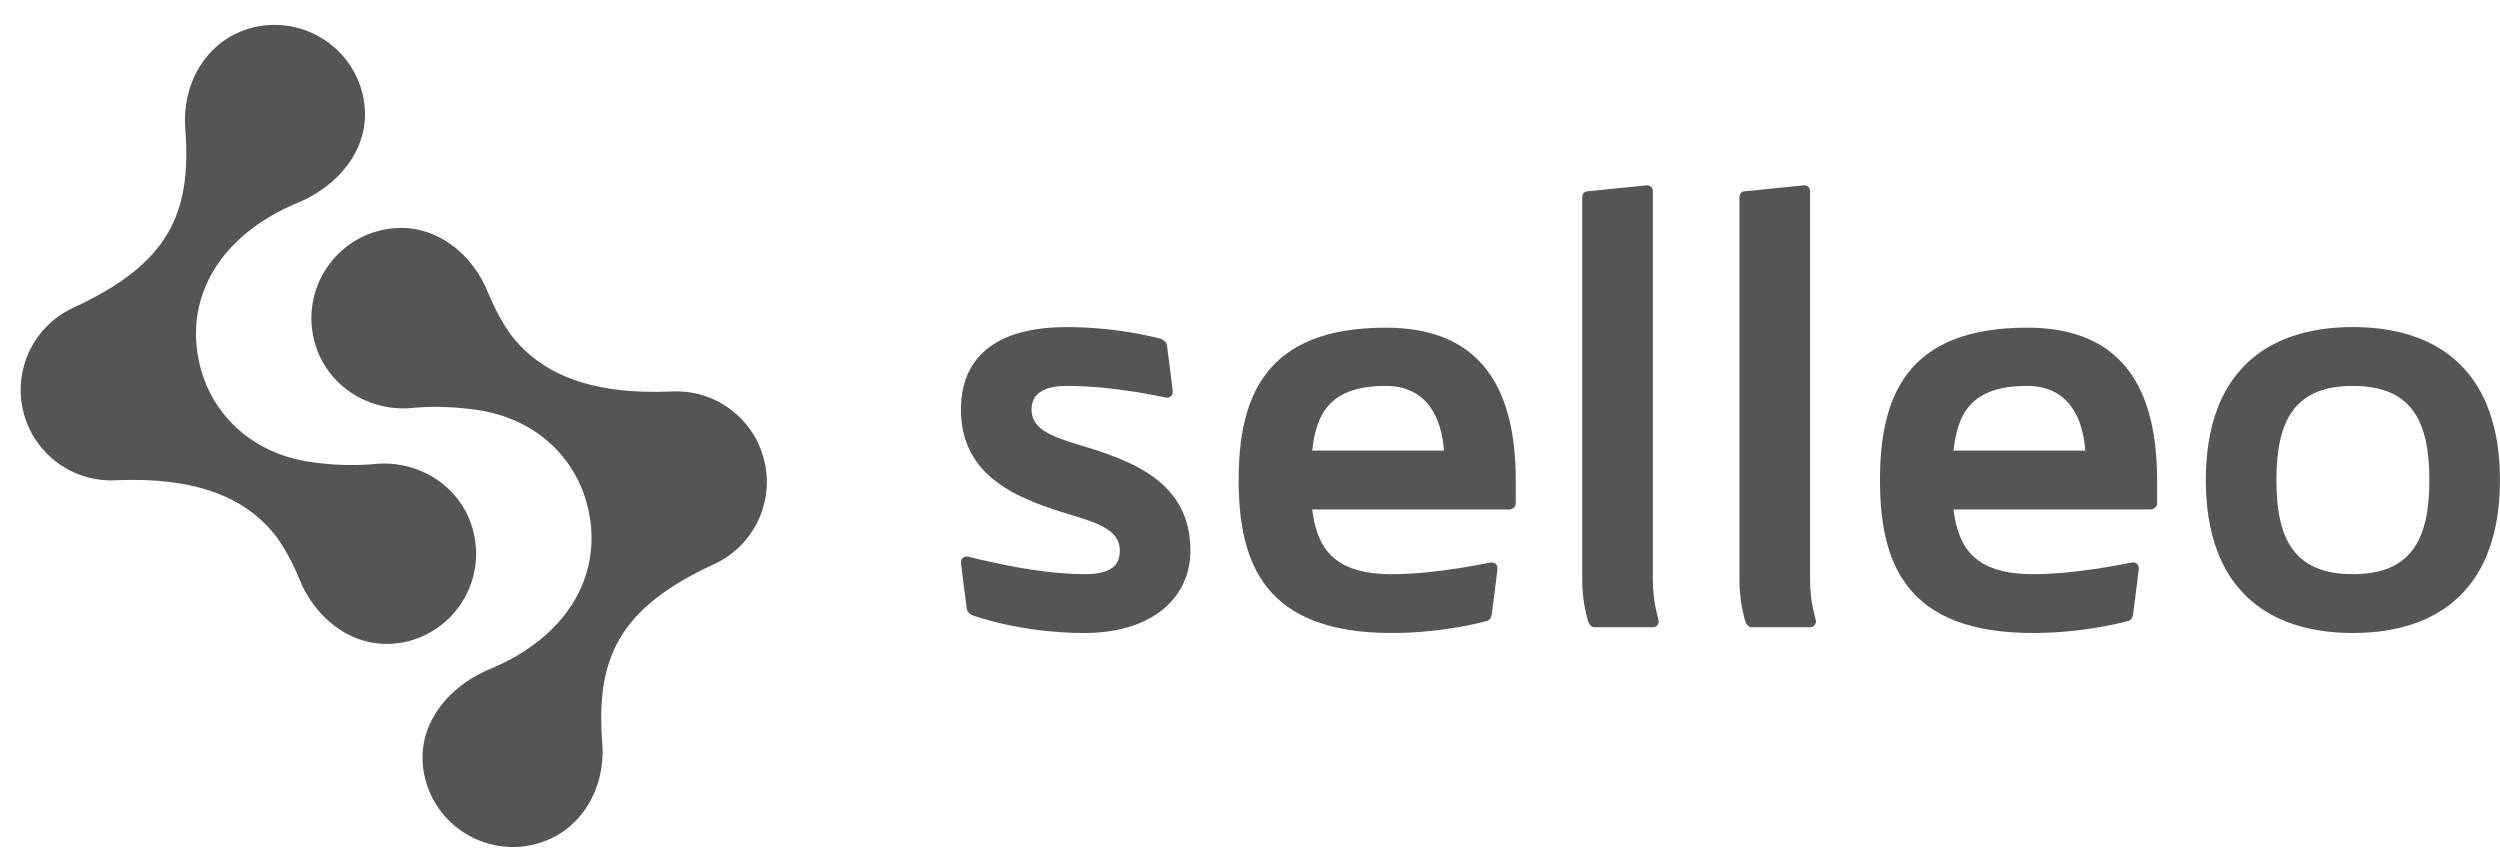
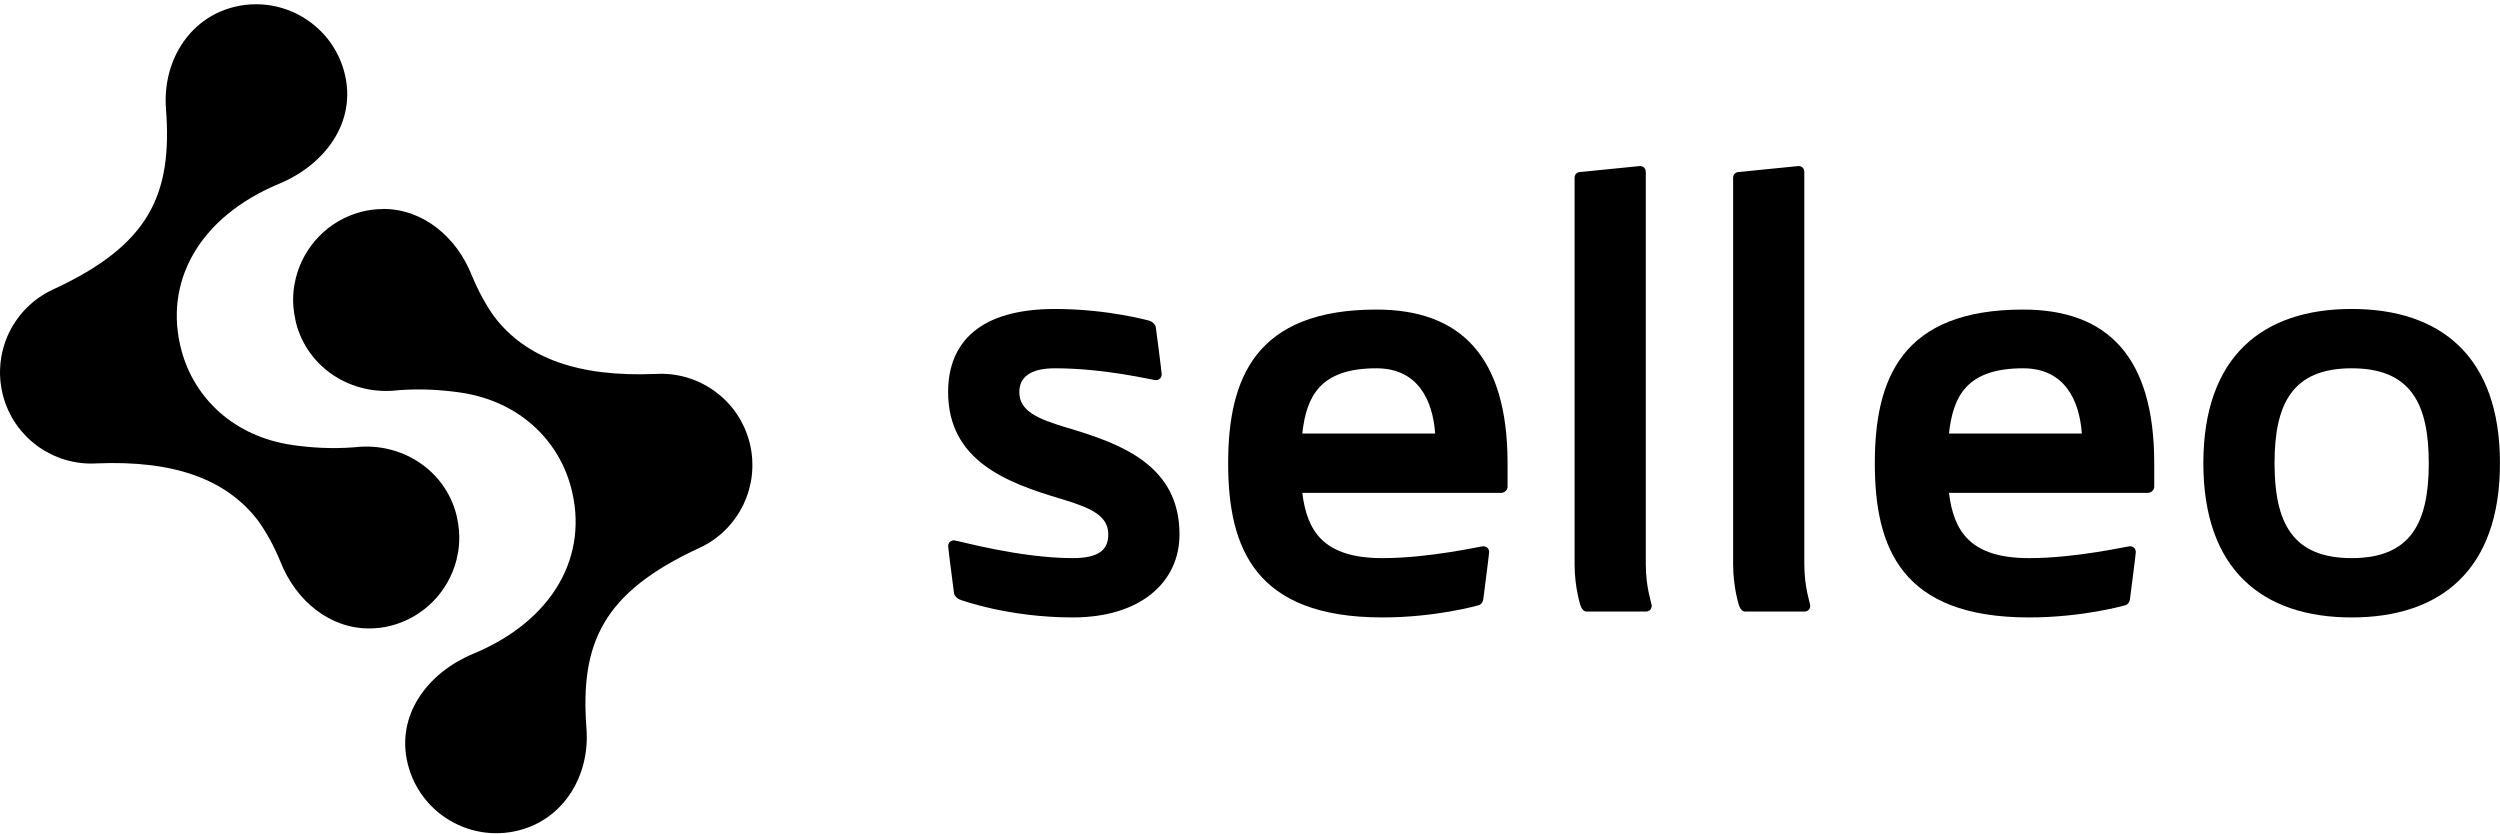
- <svg xmlns="http://www.w3.org/2000/svg" width="121px" height="42px" viewBox="0 0 121 42" version="1.1">
+ <svg xmlns="http://www.w3.org/2000/svg" width="120px" height="40px" viewBox="0 0 120 40" version="1.1">
  <g id="Symbols" stroke="none" stroke-width="1" fill="none" fill-rule="evenodd">
-     <g id="2021-/-sponsor-grid" transform="translate(-112, -394)" fill="#555555" fill-rule="nonzero">
-       <g id="sponsors" transform="translate(0, 1)">
-         <g id="Selleo" transform="translate(112, 393)">
-           <g id="Group" transform="translate(0.96024, 0.73408)">
-             <path d="M11.262,0.602 C9.065,1.159 7.838,3.27 8.007,5.483 C8.322,9.607 7.22,12.027 2.568,14.169 L2.569,14.169 C2.453,14.223 2.34,14.281 2.231,14.345 C2.23,14.346 2.227,14.347 2.226,14.349 C1.789,14.601 1.404,14.924 1.085,15.298 C1.081,15.304 1.077,15.309 1.073,15.313 C0.996,15.402 0.922,15.497 0.855,15.594 C0.852,15.599 0.848,15.601 0.846,15.607 C0.705,15.804 0.581,16.014 0.475,16.234 C0.474,16.236 0.472,16.238 0.471,16.24 C0.42,16.344 0.375,16.451 0.334,16.559 C0.329,16.572 0.325,16.584 0.32,16.597 C0.28,16.701 0.246,16.807 0.215,16.915 C0.209,16.931 0.206,16.945 0.203,16.961 C0.172,17.069 0.144,17.179 0.122,17.291 C0.12,17.302 0.118,17.31 0.117,17.317 C0.096,17.432 0.078,17.545 0.065,17.661 C0.065,17.665 0.064,17.671 0.064,17.675 C0.052,17.79 0.046,17.903 0.042,18.018 C0.042,18.037 0.04,18.052 0.04,18.072 C0.038,18.182 0.042,18.294 0.049,18.406 C0.049,18.427 0.052,18.448 0.053,18.467 C0.061,18.582 0.074,18.695 0.092,18.806 C0.095,18.822 0.098,18.839 0.1,18.855 C0.12,18.975 0.143,19.093 0.174,19.213 C0.204,19.332 0.241,19.447 0.278,19.563 C0.284,19.578 0.289,19.593 0.294,19.608 C0.332,19.716 0.375,19.822 0.421,19.924 C0.429,19.944 0.438,19.962 0.446,19.982 C0.493,20.082 0.544,20.183 0.598,20.281 C0.606,20.295 0.615,20.311 0.624,20.325 C0.682,20.425 0.742,20.523 0.808,20.616 C0.81,20.62 0.813,20.624 0.817,20.628 C0.882,20.724 0.952,20.817 1.026,20.906 C1.032,20.913 1.037,20.919 1.042,20.929 C1.116,21.016 1.192,21.1 1.271,21.181 C1.281,21.191 1.29,21.202 1.301,21.213 C1.38,21.294 1.461,21.371 1.547,21.444 C1.557,21.452 1.566,21.459 1.577,21.47 C1.665,21.544 1.756,21.617 1.849,21.684 C1.851,21.686 1.854,21.687 1.856,21.69 C2.053,21.831 2.262,21.954 2.479,22.063 C2.483,22.066 2.489,22.068 2.494,22.071 C2.6,22.124 2.71,22.171 2.82,22.214 C2.826,22.218 2.832,22.219 2.837,22.22 C3.296,22.399 3.788,22.5 4.293,22.516 L4.301,22.516 C4.427,22.518 4.554,22.517 4.682,22.509 C8.369,22.356 10.908,23.248 12.447,25.284 C12.834,25.834 13.181,26.459 13.475,27.166 C13.481,27.182 13.489,27.196 13.494,27.212 C14.239,29.121 15.902,30.465 17.826,30.43 C18.138,30.425 18.457,30.387 18.782,30.307 C20.394,29.897 21.569,28.644 21.951,27.14 C21.961,27.096 21.968,27.05 21.978,27.005 C21.999,26.911 22.02,26.819 22.036,26.725 C22.056,26.59 22.071,26.453 22.079,26.314 C22.079,26.309 22.08,26.304 22.08,26.3 C22.102,25.906 22.064,25.504 21.974,25.103 C21.965,25.065 21.961,25.029 21.951,24.991 C21.396,22.791 19.274,21.474 17.07,21.734 C17.052,21.736 17.035,21.736 17.017,21.738 C15.932,21.818 14.976,21.755 14.098,21.63 C11.263,21.228 9.369,19.373 8.755,17.103 C7.866,13.826 9.577,10.692 13.439,9.085 C15.659,8.162 17.17,6.109 16.578,3.775 C16.078,1.793 14.295,0.472 12.339,0.471 C11.984,0.467 11.622,0.511 11.262,0.602" id="Path" />
-             <path d="M18.368,10.302 C18.058,10.306 17.737,10.343 17.412,10.425 C15.8,10.834 14.627,12.086 14.243,13.592 C14.232,13.636 14.225,13.681 14.216,13.727 C14.195,13.821 14.173,13.913 14.159,14.007 C14.138,14.142 14.124,14.28 14.117,14.418 C14.116,14.424 14.115,14.428 14.115,14.432 C14.094,14.826 14.13,15.228 14.221,15.63 C14.23,15.668 14.234,15.706 14.245,15.742 L14.245,15.743 C14.8,17.94 16.921,19.26 19.126,18.999 C19.144,18.997 19.161,18.997 19.179,18.994 C20.264,18.913 21.22,18.979 22.099,19.102 C24.934,19.504 26.827,21.36 27.441,23.63 C28.329,26.907 26.619,30.041 22.756,31.647 C20.537,32.57 19.027,34.623 19.617,36.955 C20.21,39.3 22.591,40.719 24.935,40.126 C27.132,39.569 28.359,37.458 28.19,35.243 C27.875,31.121 28.977,28.7 33.628,26.557 C33.744,26.504 33.857,26.446 33.966,26.382 C33.969,26.381 33.97,26.379 33.971,26.379 C34.408,26.127 34.792,25.803 35.111,25.428 C35.115,25.424 35.119,25.419 35.122,25.414 C35.199,25.322 35.272,25.229 35.341,25.133 C35.344,25.126 35.348,25.124 35.349,25.119 C35.489,24.921 35.614,24.713 35.72,24.492 C35.721,24.49 35.722,24.488 35.722,24.486 C35.773,24.381 35.818,24.273 35.86,24.166 C35.864,24.153 35.869,24.142 35.873,24.13 C35.913,24.026 35.949,23.919 35.98,23.811 C35.985,23.797 35.988,23.781 35.991,23.768 C36.023,23.658 36.05,23.549 36.072,23.437 C36.073,23.428 36.075,23.418 36.077,23.409 C36.099,23.297 36.116,23.183 36.129,23.067 C36.129,23.063 36.131,23.057 36.131,23.053 C36.144,22.938 36.149,22.824 36.153,22.708 C36.153,22.69 36.154,22.674 36.154,22.655 C36.157,22.544 36.153,22.432 36.146,22.32 C36.146,22.3 36.144,22.28 36.142,22.261 C36.135,22.146 36.12,22.033 36.103,21.921 C36.101,21.904 36.097,21.887 36.096,21.872 C36.076,21.752 36.053,21.634 36.021,21.514 C35.99,21.394 35.955,21.28 35.916,21.164 C35.911,21.15 35.906,21.133 35.9,21.118 C35.863,21.011 35.818,20.904 35.773,20.801 C35.765,20.783 35.757,20.763 35.748,20.745 C35.701,20.644 35.651,20.543 35.596,20.446 C35.588,20.432 35.579,20.416 35.57,20.4 C35.511,20.302 35.453,20.203 35.387,20.109 C35.384,20.104 35.381,20.1 35.377,20.096 C35.312,20 35.242,19.907 35.168,19.818 C35.161,19.811 35.158,19.803 35.152,19.797 C35.078,19.71 35.001,19.624 34.923,19.543 C34.913,19.533 34.903,19.521 34.892,19.512 C34.813,19.431 34.732,19.354 34.646,19.282 C34.636,19.273 34.627,19.265 34.616,19.256 C34.528,19.18 34.437,19.109 34.343,19.041 C34.341,19.038 34.338,19.037 34.337,19.036 C34.139,18.894 33.931,18.769 33.714,18.661 C33.71,18.659 33.704,18.656 33.699,18.653 C33.593,18.601 33.483,18.553 33.373,18.51 C33.366,18.506 33.361,18.505 33.355,18.504 C32.897,18.325 32.405,18.224 31.9,18.21 L31.892,18.21 C31.766,18.206 31.64,18.208 31.513,18.216 L31.513,18.215 C27.825,18.371 25.287,17.477 23.746,15.443 C23.36,14.892 23.014,14.267 22.719,13.559 C22.712,13.545 22.704,13.529 22.698,13.514 C21.963,11.627 20.331,10.295 18.437,10.295 C18.417,10.302 18.392,10.302 18.368,10.302" id="Path" />
+     <g id="2021-/-sponsor-grid" transform="translate(-113, -395)" fill="#000000" fill-rule="nonzero">
+       <g id="sponsors" transform="translate(0, 1.070008)">
+         <g id="Selleo" transform="translate(112.9998, 394.1348)">
+           <g id="Group">
+             <path d="M11.222,0.132 C9.025,0.688 7.798,2.8 7.967,5.013 C8.282,9.136 7.18,11.556 2.528,13.699 L2.53,13.699 C2.414,13.752 2.301,13.81 2.191,13.874 C2.19,13.875 2.188,13.877 2.186,13.878 C1.749,14.13 1.364,14.453 1.045,14.828 C1.042,14.833 1.038,14.838 1.034,14.842 C0.957,14.932 0.883,15.027 0.815,15.123 C0.813,15.128 0.809,15.131 0.806,15.136 C0.666,15.334 0.542,15.543 0.435,15.763 C0.434,15.766 0.433,15.767 0.431,15.77 C0.381,15.874 0.335,15.98 0.295,16.088 C0.29,16.101 0.286,16.113 0.28,16.126 C0.24,16.23 0.206,16.337 0.175,16.445 C0.17,16.46 0.166,16.475 0.163,16.49 C0.132,16.598 0.105,16.709 0.083,16.821 C0.08,16.831 0.079,16.839 0.078,16.847 C0.057,16.961 0.039,17.074 0.026,17.19 C0.026,17.194 0.024,17.2 0.024,17.204 C0.013,17.319 0.006,17.432 0.002,17.548 C0.002,17.566 0.001,17.582 0.001,17.601 C-0.002,17.712 0.002,17.824 0.01,17.935 C0.01,17.956 0.013,17.977 0.014,17.997 C0.022,18.111 0.035,18.224 0.053,18.335 C0.055,18.352 0.058,18.369 0.061,18.384 C0.08,18.504 0.104,18.622 0.135,18.742 C0.165,18.862 0.201,18.976 0.239,19.092 C0.244,19.108 0.249,19.122 0.254,19.137 C0.292,19.245 0.335,19.351 0.382,19.454 C0.39,19.473 0.399,19.491 0.407,19.511 C0.454,19.611 0.504,19.712 0.559,19.81 C0.567,19.824 0.576,19.84 0.585,19.854 C0.642,19.954 0.702,20.052 0.768,20.146 C0.771,20.15 0.774,20.153 0.777,20.157 C0.842,20.254 0.913,20.346 0.987,20.436 C0.992,20.442 0.997,20.449 1.002,20.458 C1.077,20.545 1.152,20.63 1.231,20.71 C1.242,20.721 1.251,20.731 1.261,20.743 C1.341,20.823 1.421,20.9 1.507,20.973 C1.518,20.981 1.527,20.989 1.537,20.999 C1.626,21.073 1.717,21.146 1.809,21.214 C1.812,21.215 1.814,21.216 1.817,21.219 C2.013,21.361 2.223,21.483 2.44,21.592 C2.444,21.595 2.449,21.597 2.454,21.6 C2.561,21.653 2.67,21.7 2.781,21.743 C2.786,21.747 2.792,21.748 2.798,21.75 C3.257,21.928 3.749,22.029 4.253,22.045 L4.261,22.045 C4.387,22.048 4.515,22.046 4.642,22.038 C8.329,21.885 10.868,22.777 12.407,24.813 C12.795,25.363 13.141,25.988 13.435,26.696 C13.441,26.711 13.449,26.726 13.455,26.741 C14.2,28.651 15.862,29.995 17.786,29.96 C18.099,29.954 18.417,29.917 18.743,29.836 C20.354,29.426 21.529,28.173 21.912,26.67 C21.922,26.625 21.928,26.58 21.939,26.534 C21.96,26.441 21.98,26.348 21.996,26.255 C22.017,26.119 22.031,25.983 22.039,25.844 C22.039,25.838 22.04,25.833 22.04,25.829 C22.062,25.435 22.025,25.033 21.935,24.632 C21.926,24.595 21.922,24.558 21.912,24.521 C21.356,22.321 19.234,21.003 17.031,21.263 C17.012,21.266 16.995,21.266 16.977,21.267 C15.892,21.348 14.936,21.284 14.058,21.159 C11.223,20.757 9.329,18.902 8.715,16.632 C7.827,13.355 9.538,10.221 13.4,8.615 C15.619,7.691 17.131,5.638 16.539,3.304 C16.038,1.322 14.256,0.002 12.299,0 C11.944,-0.004 11.583,0.041 11.222,0.132" id="Path" />
+             <path d="M18.329,9.831 C18.018,9.835 17.698,9.873 17.373,9.955 C15.761,10.363 14.588,11.616 14.204,13.121 C14.192,13.165 14.186,13.211 14.176,13.256 C14.156,13.35 14.134,13.442 14.119,13.536 C14.098,13.671 14.084,13.809 14.078,13.947 C14.076,13.953 14.075,13.957 14.075,13.961 C14.054,14.355 14.091,14.757 14.182,15.159 C14.191,15.197 14.195,15.235 14.205,15.271 L14.205,15.273 C14.761,17.47 16.881,18.789 19.086,18.529 C19.104,18.526 19.121,18.526 19.139,18.523 C20.224,18.443 21.18,18.508 22.06,18.631 C24.894,19.033 26.787,20.89 27.401,23.16 C28.29,26.437 26.579,29.571 22.717,31.176 C20.497,32.099 18.987,34.152 19.578,36.485 C20.171,38.829 22.552,40.248 24.896,39.655 C27.093,39.098 28.32,36.987 28.151,34.773 C27.836,30.65 28.938,28.229 33.588,26.087 C33.704,26.033 33.817,25.975 33.926,25.911 C33.929,25.91 33.93,25.909 33.932,25.909 C34.369,25.656 34.753,25.332 35.071,24.958 C35.075,24.954 35.079,24.949 35.083,24.943 C35.16,24.851 35.233,24.759 35.301,24.662 C35.304,24.656 35.308,24.653 35.309,24.648 C35.45,24.45 35.575,24.242 35.68,24.021 C35.681,24.02 35.683,24.017 35.683,24.016 C35.733,23.91 35.779,23.802 35.821,23.696 C35.824,23.683 35.83,23.671 35.834,23.659 C35.874,23.555 35.909,23.449 35.94,23.341 C35.945,23.326 35.948,23.311 35.952,23.298 C35.983,23.187 36.01,23.078 36.033,22.966 C36.034,22.957 36.035,22.948 36.038,22.939 C36.06,22.827 36.077,22.712 36.09,22.597 C36.09,22.593 36.091,22.586 36.091,22.582 C36.104,22.468 36.109,22.353 36.113,22.237 C36.113,22.219 36.115,22.204 36.115,22.184 C36.117,22.074 36.113,21.962 36.107,21.85 C36.107,21.829 36.104,21.809 36.103,21.79 C36.095,21.675 36.081,21.562 36.064,21.45 C36.061,21.434 36.057,21.417 36.056,21.401 C36.036,21.281 36.013,21.163 35.982,21.043 C35.951,20.924 35.915,20.809 35.876,20.693 C35.871,20.679 35.866,20.662 35.861,20.648 C35.823,20.54 35.779,20.433 35.733,20.33 C35.726,20.312 35.718,20.293 35.709,20.274 C35.662,20.173 35.611,20.073 35.556,19.975 C35.549,19.961 35.54,19.945 35.53,19.93 C35.472,19.831 35.413,19.732 35.347,19.638 C35.344,19.633 35.342,19.629 35.338,19.625 C35.273,19.529 35.203,19.437 35.128,19.347 C35.122,19.34 35.118,19.333 35.113,19.326 C35.039,19.239 34.962,19.153 34.884,19.072 C34.873,19.062 34.863,19.05 34.853,19.041 C34.773,18.961 34.693,18.884 34.607,18.811 C34.596,18.802 34.587,18.794 34.577,18.785 C34.488,18.709 34.397,18.638 34.304,18.57 C34.301,18.568 34.299,18.566 34.297,18.565 C34.099,18.423 33.891,18.298 33.674,18.19 C33.67,18.188 33.665,18.185 33.66,18.183 C33.553,18.131 33.444,18.082 33.333,18.04 C33.327,18.036 33.322,18.034 33.315,18.033 C32.857,17.855 32.365,17.753 31.861,17.739 L31.853,17.739 C31.727,17.735 31.6,17.738 31.473,17.746 L31.473,17.744 C27.785,17.9 25.247,17.007 23.707,14.972 C23.32,14.422 22.974,13.796 22.679,13.088 C22.673,13.074 22.665,13.058 22.658,13.043 C21.923,11.157 20.292,9.824 18.398,9.824 C18.377,9.831 18.352,9.831 18.329,9.831" id="Path" />
          </g>
-           <g id="Group" transform="translate(46, 8)">
-             <path d="M6.49,19.79 C7.743,19.79 8.198,19.392 8.198,18.651 C8.198,17.74 7.344,17.37 5.92,16.943 C3.329,16.173 0.51,15.121 0.51,11.818 C0.51,9.397 2.076,7.831 5.635,7.831 C8.197,7.831 10.191,8.4 10.191,8.4 C10.334,8.458 10.447,8.571 10.476,8.685 C10.476,8.685 10.761,10.849 10.761,10.962 C10.761,11.134 10.648,11.247 10.476,11.247 C10.334,11.247 8.056,10.678 5.636,10.678 C4.497,10.678 3.928,11.076 3.928,11.818 C3.928,12.728 4.782,13.098 6.206,13.526 C8.797,14.295 11.616,15.319 11.616,18.651 C11.616,20.929 9.765,22.637 6.491,22.637 C3.359,22.637 1.081,21.783 1.081,21.783 C0.938,21.725 0.825,21.611 0.797,21.498 C0.797,21.498 0.512,19.334 0.512,19.22 C0.512,19.049 0.626,18.936 0.797,18.936 C0.937,18.936 3.928,19.79 6.49,19.79" id="Path" />
-             <path d="M17.51,13.81 L23.888,13.81 C23.775,12.216 23.063,10.678 21.069,10.678 C18.365,10.678 17.709,12.016 17.51,13.81 M17.51,16.658 C17.738,18.48 18.507,19.79 21.354,19.79 C23.632,19.79 26.052,19.221 26.195,19.221 C26.366,19.221 26.479,19.335 26.479,19.506 C26.479,19.591 26.195,21.783 26.195,21.783 C26.166,21.926 26.081,22.04 25.911,22.068 C25.911,22.068 23.917,22.637 21.354,22.637 C15.232,22.637 13.951,19.305 13.951,15.234 C13.951,11.162 15.262,7.859 21.069,7.859 C25.109,7.859 27.363,10.109 27.363,15.234 L27.363,16.373 C27.363,16.516 27.219,16.658 27.05,16.658 L17.51,16.658 Z" id="Shape" />
-             <path d="M30.58,1.54 C30.58,1.369 30.694,1.255 30.865,1.255 L33.713,0.97 C33.883,0.97 33.998,1.084 33.998,1.255 L33.998,20.077 C33.998,21.216 34.282,21.956 34.282,22.07 C34.282,22.241 34.168,22.355 33.998,22.355 L31.15,22.355 C31.036,22.355 30.921,22.241 30.865,22.07 C30.865,22.07 30.58,21.216 30.58,20.077 L30.58,1.54" id="Path" />
-             <path d="M38.19,1.54 C38.19,1.369 38.304,1.255 38.475,1.255 L41.323,0.97 C41.493,0.97 41.607,1.084 41.607,1.255 L41.607,20.077 C41.607,21.216 41.891,21.956 41.891,22.07 C41.891,22.241 41.777,22.355 41.607,22.355 L38.759,22.355 C38.645,22.355 38.531,22.241 38.475,22.07 C38.475,22.07 38.19,21.216 38.19,20.077 L38.19,1.54" id="Path" />
-             <path d="M48.55,13.81 L54.928,13.81 C54.815,12.216 54.103,10.678 52.109,10.678 C49.403,10.678 48.749,12.016 48.55,13.81 M48.55,16.658 C48.778,18.48 49.547,19.79 52.394,19.79 C54.672,19.79 57.092,19.221 57.235,19.221 C57.406,19.221 57.519,19.335 57.519,19.506 C57.519,19.591 57.235,21.783 57.235,21.783 C57.207,21.926 57.121,22.04 56.951,22.068 C56.951,22.068 54.957,22.637 52.394,22.637 C46.272,22.637 44.991,19.305 44.991,15.234 C44.991,11.162 46.302,7.859 52.109,7.859 C56.149,7.859 58.403,10.109 58.403,15.234 L58.403,16.373 C58.403,16.516 58.259,16.658 58.09,16.658 L48.55,16.658 L48.55,16.658 Z" id="Shape" />
-             <path d="M67.88,19.79 C70.727,19.79 71.581,18.082 71.581,15.234 C71.581,12.386 70.727,10.678 67.88,10.678 C65.032,10.678 64.178,12.386 64.178,15.234 C64.177,18.082 65.032,19.79 67.88,19.79 M67.88,7.83 C72.151,7.83 74.998,10.108 74.998,15.234 C74.998,20.359 72.15,22.637 67.88,22.637 C63.609,22.637 60.761,20.359 60.761,15.234 C60.761,10.108 63.608,7.83 67.88,7.83" id="Shape" />
+           <g id="Group" transform="translate(45.51024, 7.765239)">
+             <path d="M5.98,18.82 C7.233,18.82 7.688,18.422 7.688,17.681 C7.688,16.77 6.834,16.4 5.41,15.973 C2.819,15.203 0,14.151 0,10.848 C0,8.427 1.566,6.861 5.125,6.861 C7.687,6.861 9.681,7.43 9.681,7.43 C9.824,7.488 9.937,7.601 9.966,7.715 C9.966,7.715 10.251,9.879 10.251,9.992 C10.251,10.164 10.138,10.277 9.966,10.277 C9.824,10.277 7.546,9.708 5.126,9.708 C3.987,9.708 3.418,10.106 3.418,10.848 C3.418,11.758 4.272,12.128 5.696,12.556 C8.287,13.325 11.106,14.349 11.106,17.681 C11.106,19.959 9.255,21.667 5.981,21.667 C2.849,21.667 0.571,20.813 0.571,20.813 C0.428,20.755 0.315,20.641 0.287,20.528 C0.287,20.528 0.002,18.364 0.002,18.25 C0.002,18.079 0.116,17.966 0.287,17.966 C0.427,17.966 3.418,18.82 5.98,18.82" id="Path" />
+             <path d="M17,12.84 L23.378,12.84 C23.265,11.246 22.553,9.708 20.559,9.708 C17.855,9.708 17.199,11.046 17,12.84 M17,15.688 C17.228,17.51 17.997,18.82 20.844,18.82 C23.122,18.82 25.542,18.251 25.685,18.251 C25.856,18.251 25.969,18.365 25.969,18.536 C25.969,18.621 25.685,20.813 25.685,20.813 C25.656,20.956 25.571,21.07 25.401,21.098 C25.401,21.098 23.407,21.667 20.844,21.667 C14.722,21.667 13.441,18.335 13.441,14.264 C13.441,10.192 14.752,6.889 20.559,6.889 C24.599,6.889 26.853,9.139 26.853,14.264 L26.853,15.403 C26.853,15.546 26.709,15.688 26.54,15.688 L17,15.688 Z" id="Shape" />
+             <path d="M30.07,0.57 C30.07,0.399 30.184,0.285 30.355,0.285 L33.203,0 C33.373,0 33.488,0.114 33.488,0.285 L33.488,19.107 C33.488,20.246 33.772,20.986 33.772,21.1 C33.772,21.271 33.658,21.385 33.488,21.385 L30.64,21.385 C30.526,21.385 30.411,21.271 30.355,21.1 C30.355,21.1 30.07,20.246 30.07,19.107 L30.07,0.57" id="Path" />
+             <path d="M37.68,0.57 C37.68,0.399 37.794,0.285 37.965,0.285 L40.813,0 C40.983,0 41.097,0.114 41.097,0.285 L41.097,19.107 C41.097,20.246 41.381,20.986 41.381,21.1 C41.381,21.271 41.267,21.385 41.097,21.385 L38.249,21.385 C38.135,21.385 38.021,21.271 37.965,21.1 C37.965,21.1 37.68,20.246 37.68,19.107 L37.68,0.57" id="Path" />
+             <path d="M48.04,12.84 L54.418,12.84 C54.305,11.246 53.593,9.708 51.599,9.708 C48.893,9.708 48.239,11.046 48.04,12.84 M48.04,15.688 C48.268,17.51 49.037,18.82 51.884,18.82 C54.162,18.82 56.582,18.251 56.725,18.251 C56.896,18.251 57.009,18.365 57.009,18.536 C57.009,18.621 56.725,20.813 56.725,20.813 C56.697,20.956 56.611,21.07 56.441,21.098 C56.441,21.098 54.447,21.667 51.884,21.667 C45.762,21.667 44.481,18.335 44.481,14.264 C44.481,10.192 45.792,6.889 51.599,6.889 C55.639,6.889 57.893,9.139 57.893,14.264 L57.893,15.403 C57.893,15.546 57.749,15.688 57.58,15.688 L48.04,15.688 L48.04,15.688 Z" id="Shape" />
+             <path d="M67.37,18.82 C70.217,18.82 71.071,17.112 71.071,14.264 C71.071,11.416 70.217,9.708 67.37,9.708 C64.522,9.708 63.668,11.416 63.668,14.264 C63.667,17.112 64.522,18.82 67.37,18.82 M67.37,6.86 C71.641,6.86 74.488,9.138 74.488,14.264 C74.488,19.389 71.64,21.667 67.37,21.667 C63.099,21.667 60.251,19.389 60.251,14.264 C60.251,9.138 63.098,6.86 67.37,6.86" id="Shape" />
          </g>
        </g>
      </g>
    </g>
  </g>
</svg>
